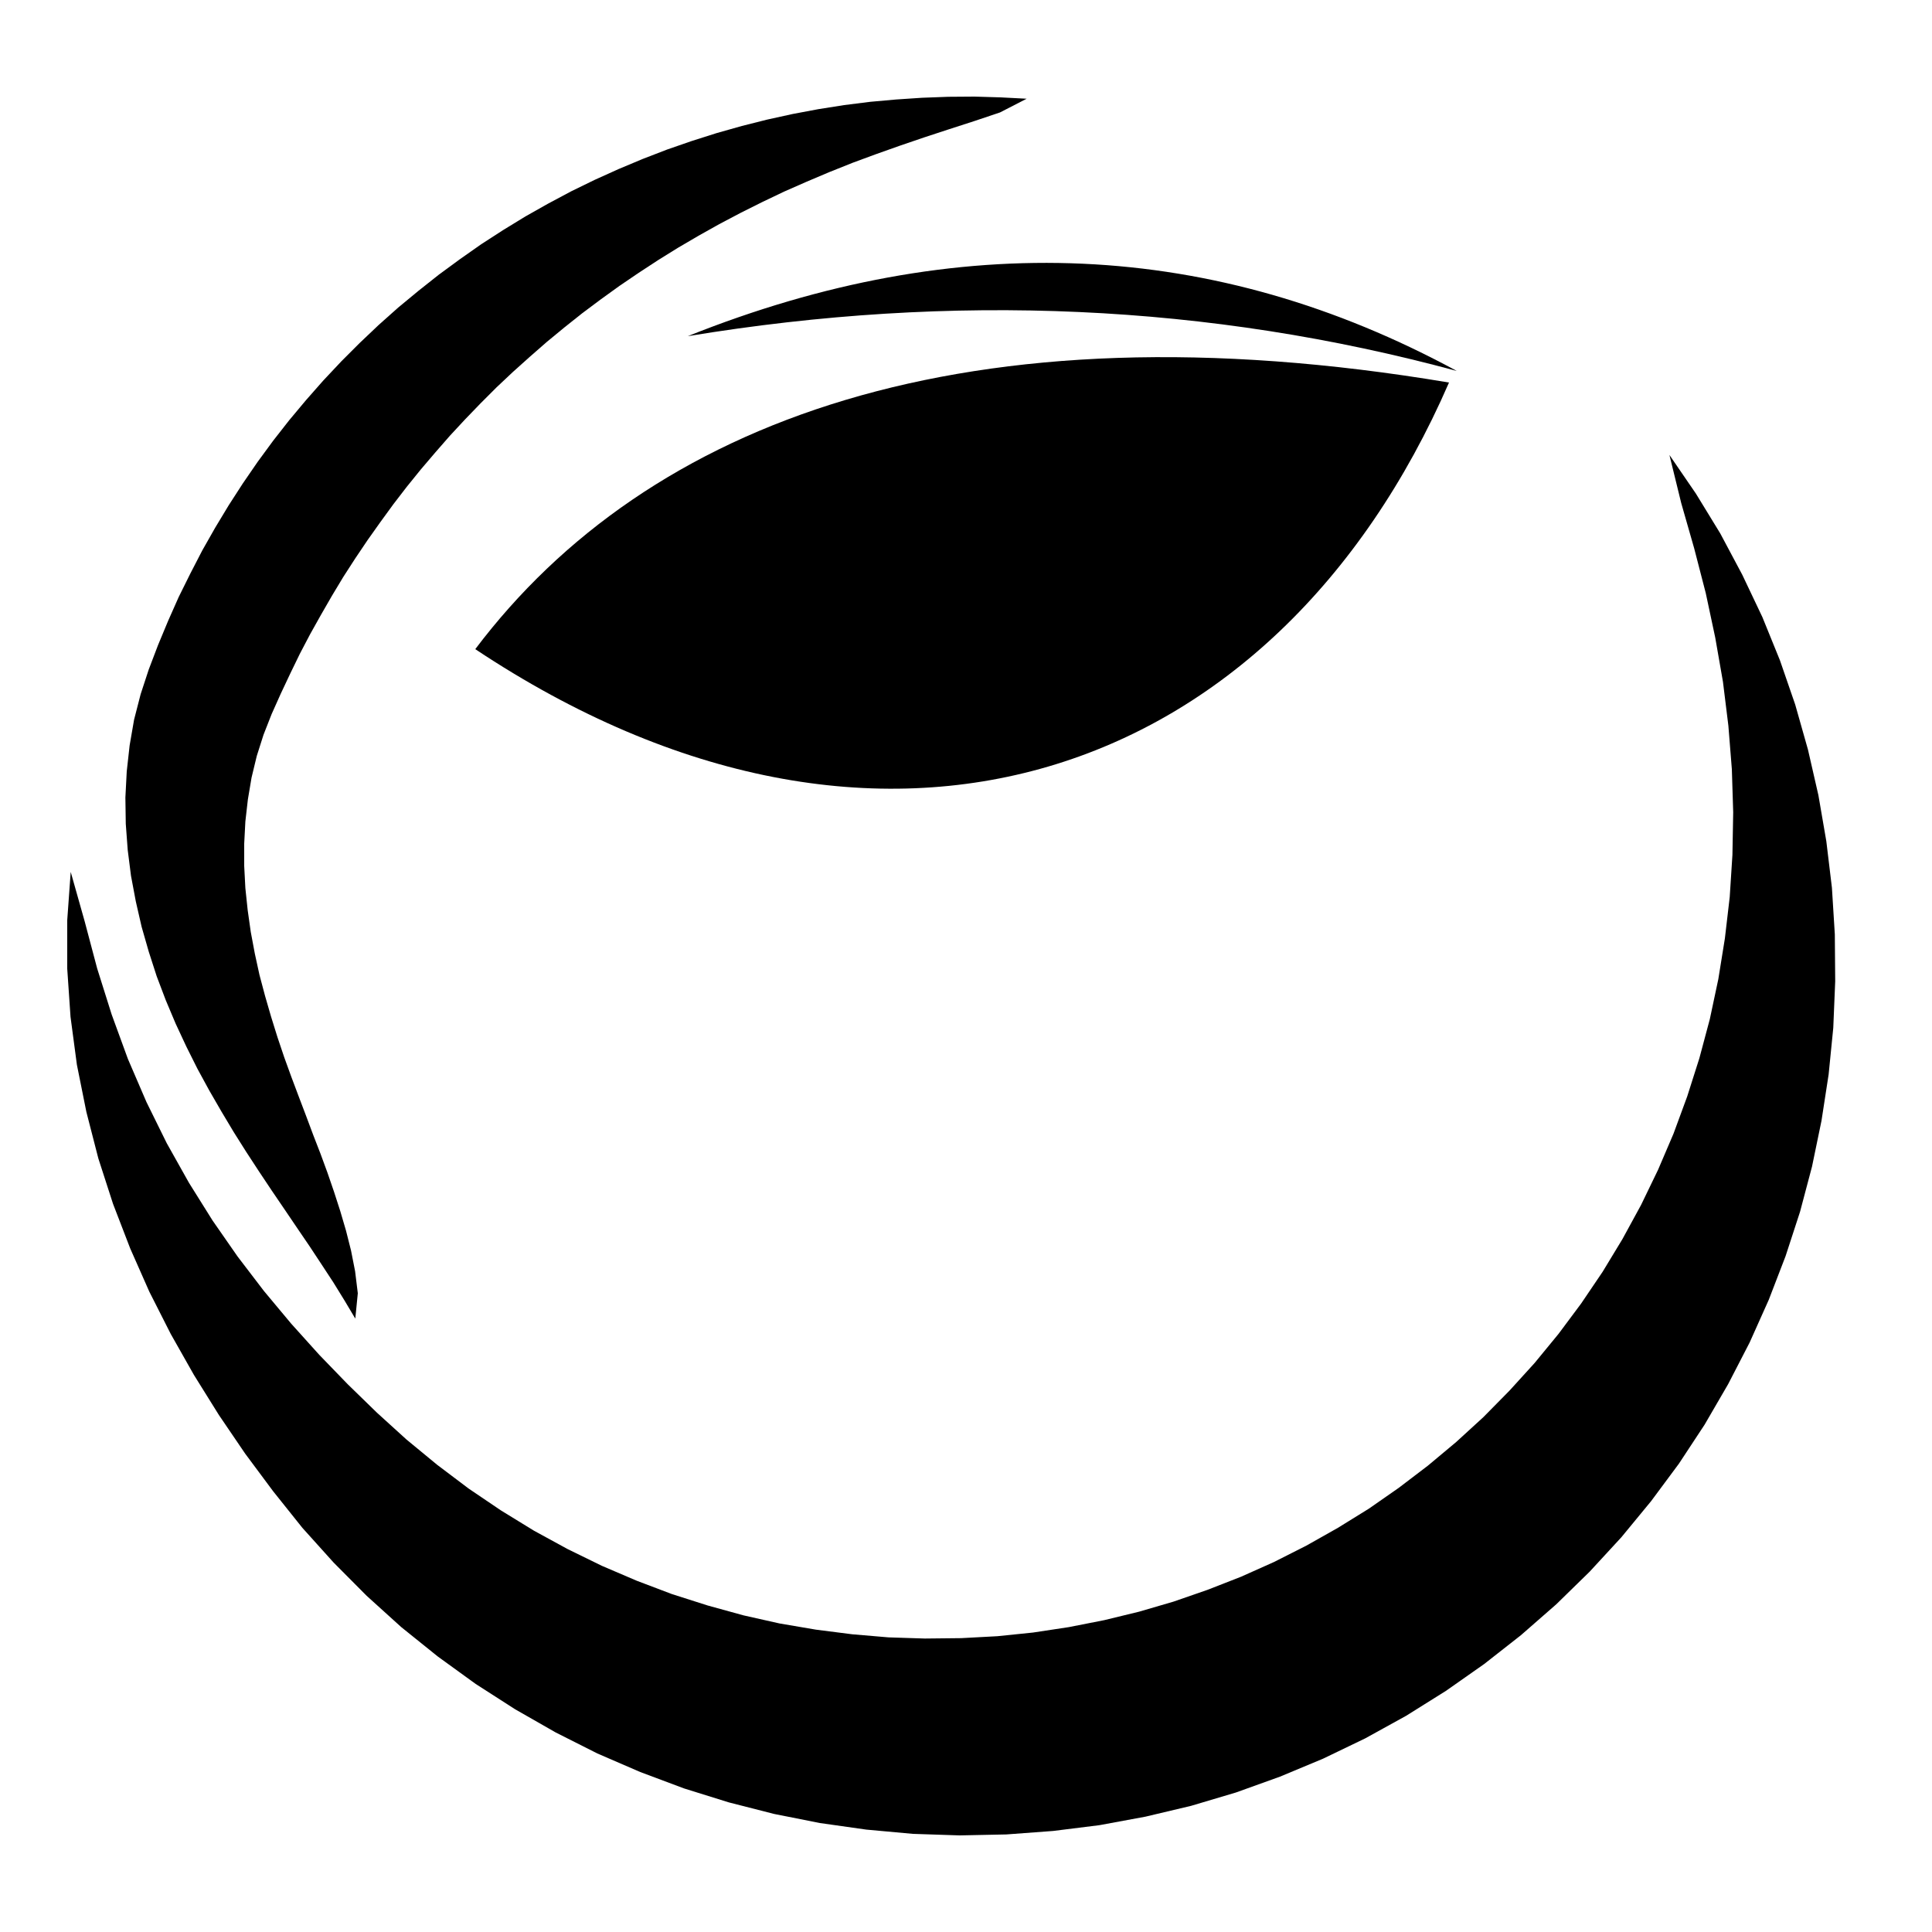
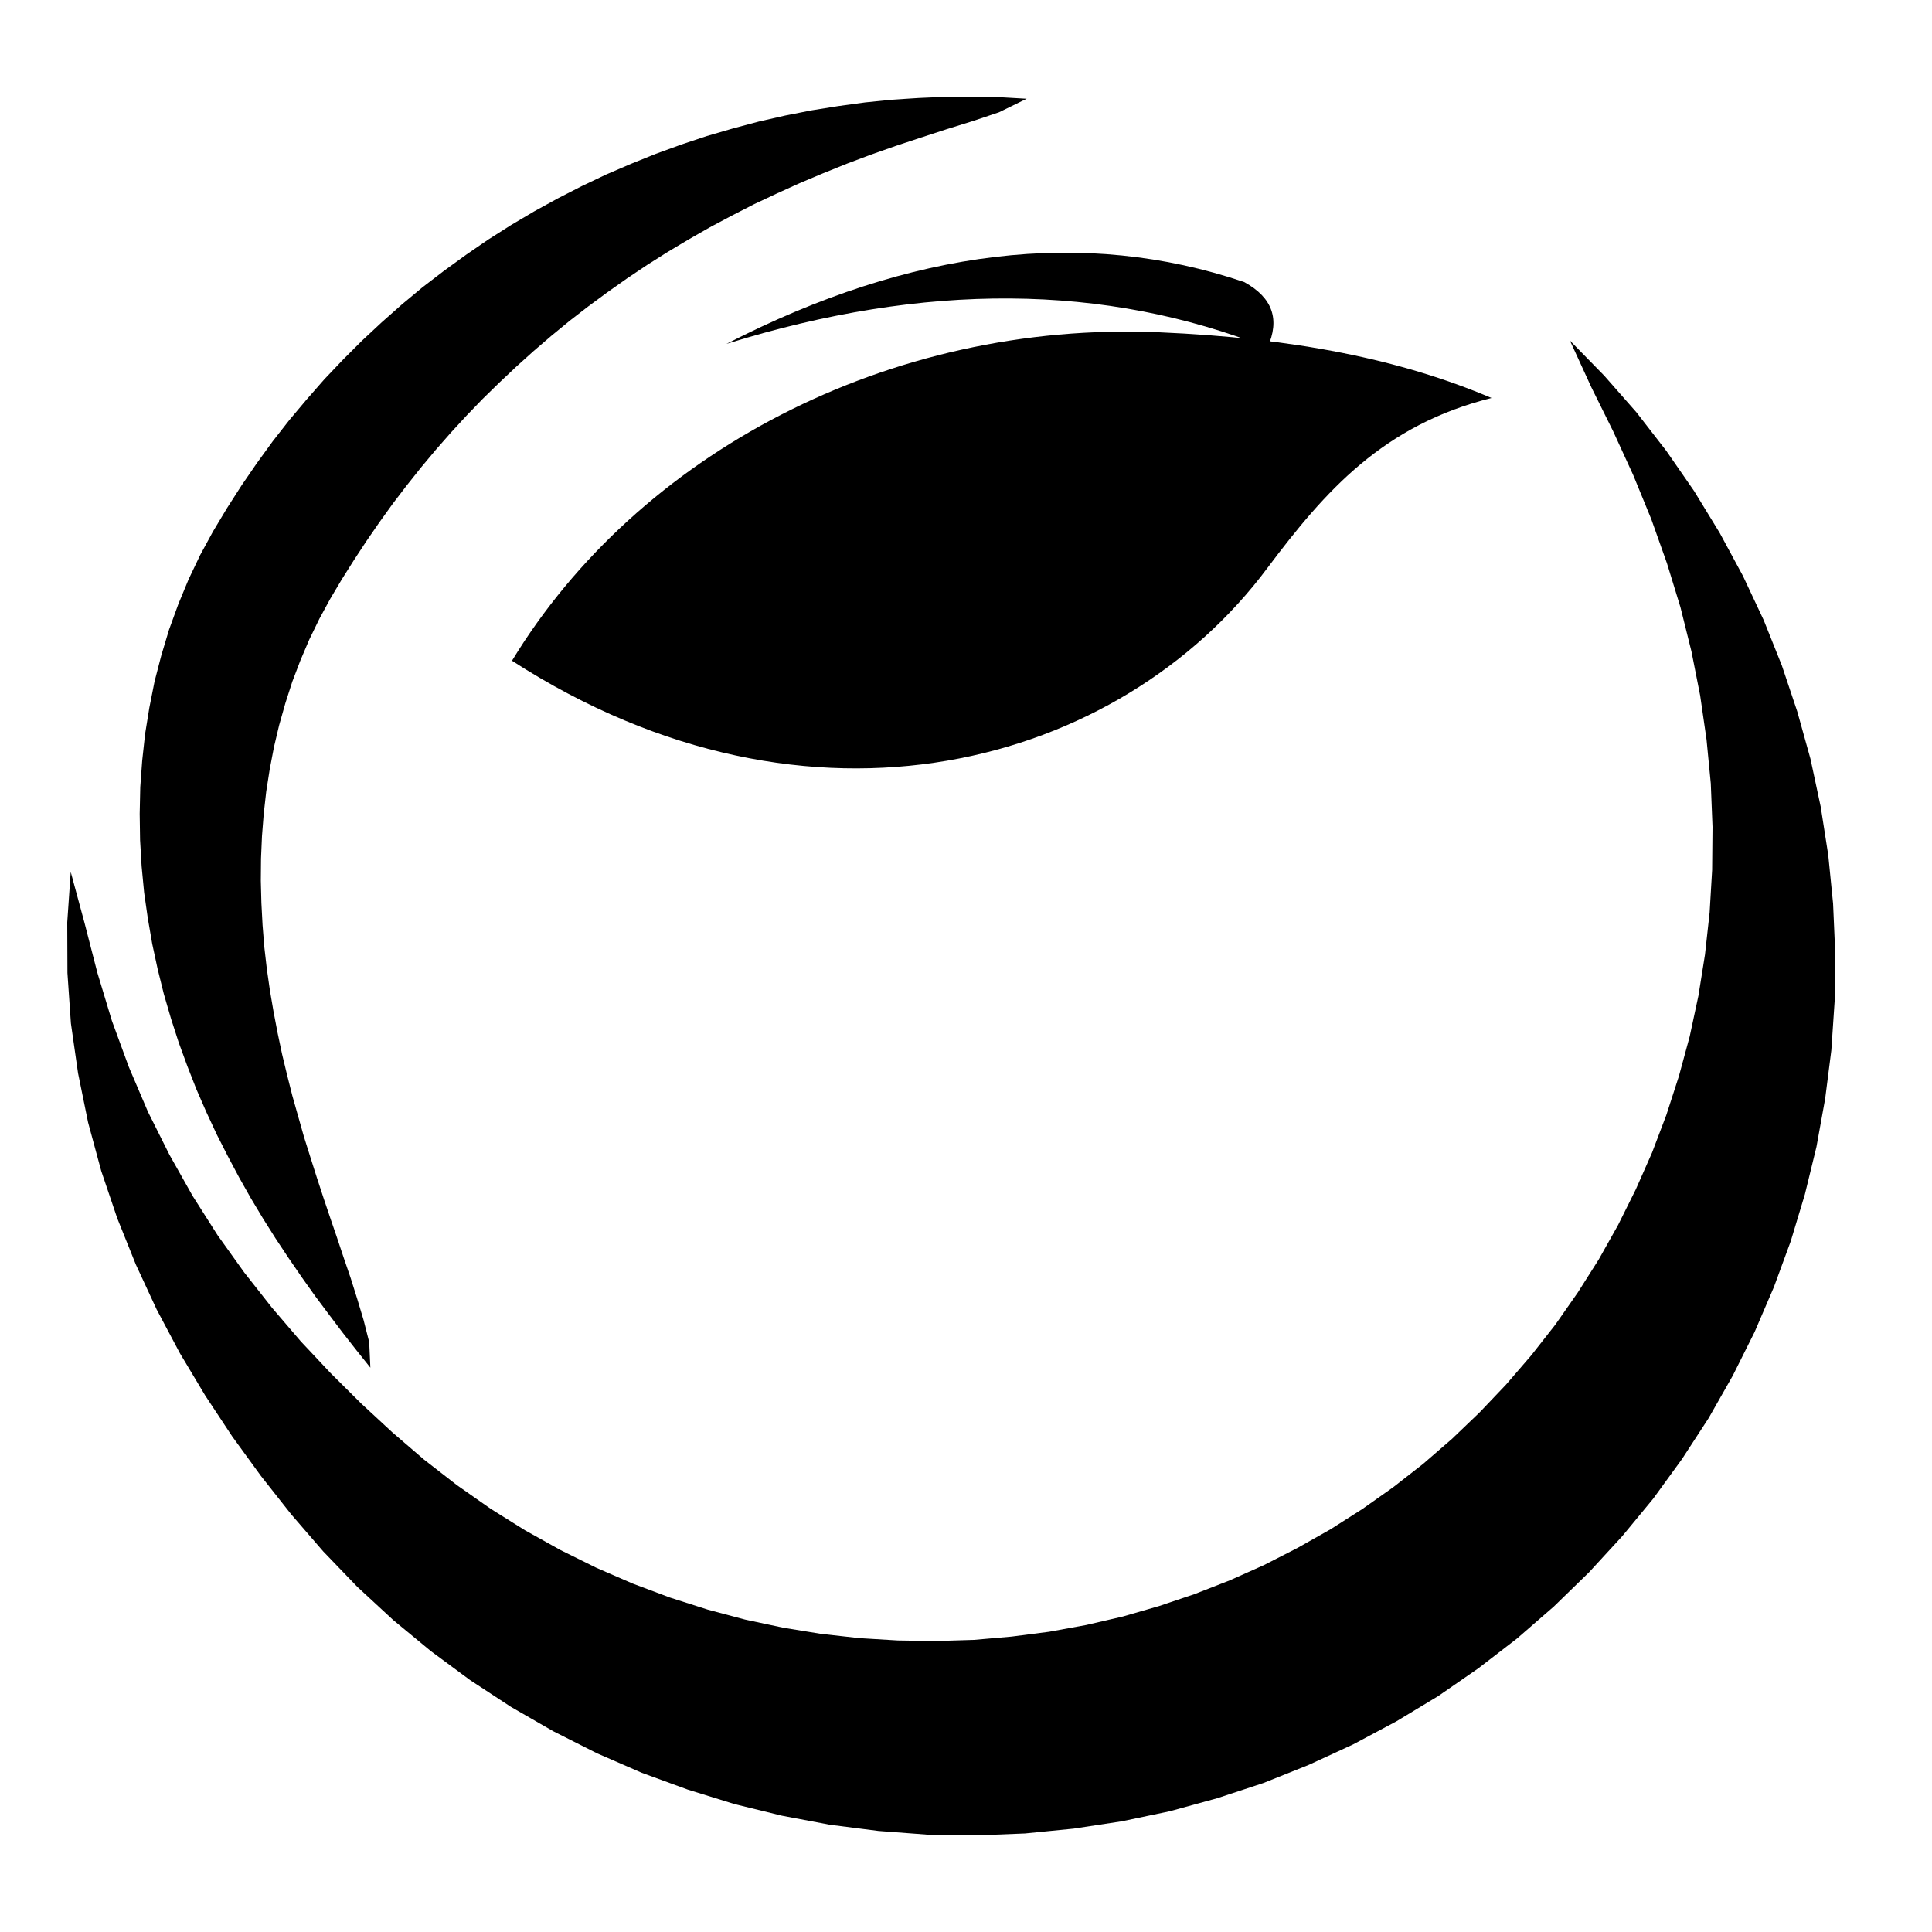
<svg xmlns="http://www.w3.org/2000/svg" viewBox="0 0 100 100">
  <g fill="currentColor">
-     <path d="M3.66 45.13L3.48 47.63L3.48 50.14L3.65 52.63L3.98 55.11L4.47 57.55L5.09 59.96L5.85 62.31L6.74 64.62L7.73 66.86L8.84 69.05L10.04 71.17L11.33 73.24L12.69 75.24L14.14 77.19L15.65 79.08L17.27 80.88L18.98 82.6L20.77 84.22L22.66 85.74L24.62 87.16L26.66 88.47L28.76 89.67L30.92 90.76L33.14 91.72L35.41 92.57L37.72 93.29L40.07 93.89L42.44 94.36L44.84 94.7L47.25 94.92L49.67 95L52.09 94.95L54.51 94.77L56.91 94.47L59.29 94.03L61.65 93.47L63.97 92.78L66.25 91.96L68.48 91.03L70.66 89.98L72.78 88.81L74.84 87.52L76.82 86.13L78.72 84.64L80.55 83.04L82.28 81.35L83.92 79.57L85.46 77.7L86.9 75.76L88.23 73.74L89.45 71.64L90.56 69.49L91.55 67.28L92.42 65.02L93.17 62.72L93.79 60.38L94.28 58.01L94.65 55.61L94.89 53.2L94.99 50.79L94.97 48.36L94.82 45.95L94.53 43.54L94.12 41.16L93.58 38.8L92.92 36.47L92.13 34.18L91.22 31.94L90.18 29.75L89.04 27.61L87.78 25.55L86.41 23.55L86.41 23.55L87.02 26.04L87.69 28.38L88.29 30.7L88.78 33L89.18 35.29L89.46 37.56L89.64 39.81L89.71 42.04L89.67 44.25L89.53 46.43L89.28 48.57L88.94 50.68L88.5 52.75L87.96 54.77L87.33 56.75L86.62 58.68L85.82 60.55L84.94 62.37L83.98 64.13L82.95 65.83L81.84 67.47L80.67 69.04L79.43 70.55L78.13 71.98L76.78 73.35L75.37 74.64L73.91 75.86L72.4 77.01L70.85 78.09L69.25 79.08L67.62 80L65.94 80.85L64.24 81.61L62.5 82.29L60.74 82.9L58.96 83.42L57.15 83.86L55.32 84.22L53.47 84.5L51.62 84.69L49.75 84.79L47.87 84.81L45.99 84.75L44.11 84.59L42.23 84.35L40.35 84.03L38.48 83.61L36.63 83.1L34.78 82.51L32.96 81.82L31.16 81.05L29.38 80.18L27.64 79.23L25.93 78.18L24.26 77.05L22.63 75.82L21.04 74.51L19.51 73.12L18 71.65L16.52 70.12L15.07 68.51L13.66 66.82L12.3 65.04L11 63.17L9.78 61.22L8.63 59.17L7.58 57.04L6.62 54.81L5.78 52.51L5.03 50.13L4.38 47.68L3.66 45.13Z" />
-     <path d="M53.14 5.11L51.79 5.04L50.44 5L49.08 5.01L47.73 5.06L46.38 5.15L45.04 5.27L43.69 5.44L42.36 5.65L41.03 5.9L39.71 6.19L38.4 6.52L37.09 6.89L35.8 7.3L34.53 7.74L33.26 8.23L32.02 8.75L30.78 9.31L29.57 9.9L28.37 10.54L27.2 11.2L26.04 11.91L24.91 12.64L23.8 13.42L22.71 14.22L21.65 15.06L20.61 15.92L19.6 16.82L18.62 17.75L17.66 18.71L16.73 19.7L15.84 20.71L14.97 21.75L14.14 22.81L13.34 23.9L12.57 25.02L11.84 26.15L11.14 27.31L10.47 28.49L9.85 29.69L9.25 30.9L8.7 32.14L8.18 33.39L7.7 34.65L7.28 35.93L6.94 37.25L6.71 38.58L6.56 39.93L6.49 41.28L6.51 42.64L6.61 43.99L6.78 45.33L7.03 46.66L7.33 47.97L7.7 49.26L8.11 50.53L8.58 51.77L9.09 52.98L9.64 54.16L10.22 55.32L10.83 56.44L11.46 57.53L12.1 58.6L12.75 59.63L13.41 60.64L14.07 61.63L14.73 62.6L15.38 63.56L16.02 64.5L16.64 65.44L17.25 66.37L17.83 67.31L18.39 68.25L18.39 68.25L18.52 66.94L18.38 65.8L18.17 64.73L17.91 63.7L17.61 62.68L17.29 61.69L16.95 60.7L16.59 59.72L16.21 58.74L15.84 57.75L15.46 56.75L15.08 55.74L14.71 54.72L14.36 53.68L14.03 52.62L13.72 51.55L13.43 50.46L13.19 49.36L12.98 48.24L12.82 47.11L12.7 45.97L12.64 44.82L12.64 43.67L12.7 42.52L12.83 41.38L13.02 40.25L13.29 39.13L13.64 38.03L14.06 36.96L14.53 35.91L15.02 34.87L15.52 33.84L16.05 32.83L16.61 31.83L17.18 30.84L17.77 29.86L18.39 28.9L19.03 27.95L19.69 27.02L20.36 26.1L21.06 25.19L21.78 24.3L22.53 23.42L23.29 22.55L24.07 21.71L24.88 20.87L25.7 20.05L26.55 19.25L27.42 18.47L28.3 17.7L29.21 16.95L30.14 16.21L31.09 15.5L32.06 14.8L33.06 14.12L34.07 13.46L35.1 12.82L36.16 12.2L37.23 11.6L38.33 11.02L39.45 10.46L40.58 9.92L41.74 9.41L42.92 8.91L44.12 8.43L45.34 7.98L46.58 7.54L47.84 7.11L49.12 6.69L50.42 6.27L51.76 5.82L53.14 5.11Z" />
-     <path d="M24.6 33.6C33.5 21.8 50 15.6 75 19.8C66 40.5 45.5 47.5 24.6 33.6Z" />
-     <path d="M35.6 17.4Q56.6 9 75.4 19.2Q56.2 14 35.6 17.4Z" />
+     <path d="M3.66 45.13L3.48 47.74L3.49 50.36L3.67 52.97L4.04 55.55L4.56 58.1L5.24 60.61L6.07 63.06L7.03 65.45L8.11 67.78L9.31 70.04L10.62 72.23L12.02 74.35L13.51 76.4L15.08 78.39L16.73 80.3L18.49 82.13L20.35 83.85L22.3 85.46L24.33 86.96L26.45 88.35L28.64 89.61L30.9 90.75L33.22 91.76L35.6 92.63L38.02 93.38L40.47 93.98L42.96 94.45L45.47 94.77L47.99 94.96L50.52 95L53.05 94.9L55.57 94.65L58.07 94.27L60.55 93.75L62.99 93.08L65.39 92.29L67.74 91.35L70.04 90.29L72.27 89.1L74.44 87.79L76.52 86.35L78.52 84.81L80.43 83.15L82.25 81.38L83.96 79.52L85.57 77.57L87.06 75.52L88.44 73.4L89.69 71.2L90.82 68.94L91.82 66.61L92.69 64.24L93.42 61.82L94.02 59.36L94.47 56.87L94.79 54.36L94.96 51.83L94.99 49.3L94.88 46.77L94.63 44.26L94.24 41.76L93.71 39.28L93.03 36.84L92.23 34.45L91.29 32.1L90.21 29.8L89.01 27.58L87.69 25.42L86.25 23.34L84.7 21.34L83.03 19.44L81.26 17.63L81.26 17.63L82.37 20.05L83.5 22.33L84.54 24.6L85.47 26.87L86.28 29.15L86.98 31.43L87.55 33.72L88 36L88.33 38.28L88.55 40.55L88.64 42.8L88.62 45.03L88.49 47.23L88.25 49.41L87.91 51.54L87.46 53.64L86.9 55.7L86.25 57.71L85.51 59.66L84.67 61.56L83.75 63.41L82.75 65.19L81.66 66.91L80.5 68.57L79.26 70.15L77.95 71.67L76.58 73.11L75.15 74.48L73.66 75.77L72.11 76.98L70.51 78.11L68.86 79.16L67.16 80.12L65.42 81.01L63.65 81.8L61.83 82.51L59.99 83.13L58.12 83.67L56.22 84.11L54.3 84.46L52.36 84.71L50.41 84.88L48.44 84.94L46.47 84.91L44.49 84.79L42.51 84.57L40.54 84.25L38.57 83.83L36.62 83.31L34.68 82.69L32.76 81.97L30.87 81.15L29.01 80.23L27.18 79.21L25.39 78.09L23.65 76.87L21.95 75.55L20.31 74.14L18.7 72.65L17.12 71.08L15.57 69.43L14.08 67.69L12.64 65.86L11.26 63.93L9.97 61.9L8.77 59.77L7.66 57.55L6.67 55.23L5.79 52.83L5.04 50.35L4.38 47.79L3.66 45.13Z" />
+     <path d="M53.14 5.11L51.74 5.03L50.35 5L48.95 5.01L47.56 5.07L46.16 5.16L44.78 5.3L43.39 5.49L42.01 5.71L40.64 5.98L39.28 6.29L37.93 6.65L36.59 7.04L35.27 7.48L33.95 7.96L32.66 8.48L31.38 9.03L30.12 9.63L28.87 10.27L27.65 10.94L26.45 11.65L25.27 12.4L24.12 13.19L22.99 14.01L21.88 14.86L20.81 15.75L19.76 16.68L18.74 17.63L17.75 18.62L16.79 19.63L15.87 20.68L14.97 21.75L14.11 22.85L13.29 23.98L12.5 25.13L11.75 26.3L11.03 27.5L10.36 28.73L9.76 29.99L9.23 31.27L8.75 32.59L8.35 33.92L8 35.27L7.73 36.63L7.51 37.99L7.36 39.37L7.26 40.74L7.23 42.12L7.25 43.48L7.33 44.84L7.46 46.2L7.65 47.53L7.88 48.86L8.16 50.16L8.48 51.45L8.85 52.72L9.25 53.96L9.7 55.19L10.17 56.39L10.68 57.56L11.22 58.72L11.79 59.84L12.38 60.95L12.99 62.03L13.62 63.08L14.27 64.11L14.94 65.12L15.62 66.11L16.31 67.08L17.02 68.03L17.73 68.97L18.45 69.89L19.17 70.79L19.17 70.79L19.11 69.47L18.82 68.33L18.49 67.23L18.15 66.15L17.79 65.1L17.44 64.05L17.08 63L16.73 61.96L16.39 60.92L16.06 59.88L15.73 58.83L15.43 57.77L15.13 56.71L14.86 55.64L14.6 54.56L14.37 53.47L14.16 52.37L13.97 51.26L13.81 50.14L13.68 49.01L13.59 47.88L13.53 46.74L13.5 45.59L13.51 44.44L13.56 43.28L13.65 42.13L13.78 40.97L13.96 39.82L14.18 38.67L14.45 37.53L14.77 36.4L15.13 35.28L15.55 34.18L16.01 33.1L16.53 32.03L17.09 31L17.69 29.99L18.32 28.99L18.97 28L19.64 27.03L20.33 26.07L21.05 25.13L21.79 24.2L22.55 23.29L23.34 22.39L24.15 21.51L24.98 20.65L25.84 19.81L26.72 18.98L27.62 18.17L28.54 17.38L29.49 16.6L30.46 15.85L31.45 15.12L32.47 14.4L33.5 13.71L34.56 13.04L35.65 12.39L36.75 11.76L37.88 11.16L39.03 10.57L40.2 10.02L41.39 9.48L42.6 8.97L43.84 8.47L45.09 8L46.37 7.55L47.67 7.12L48.99 6.69L50.34 6.27L51.71 5.81L53.14 5.11Z" />
+     <path d="M26.5 34.2C33 23.5 46 16.6 60 17.2C67 17.5 72.5 18.6 77.2 20.6C71.6 22 68.6 25.4 65.6 29.4C58 39.6 42 44.2 26.5 34.2Z" />
+     <path d="M37.6 17.8Q52 10.4 64.4 14.6Q66.6 15.8 65.6 18Q53 13 37.6 17.8Z" />
  </g>
</svg>
